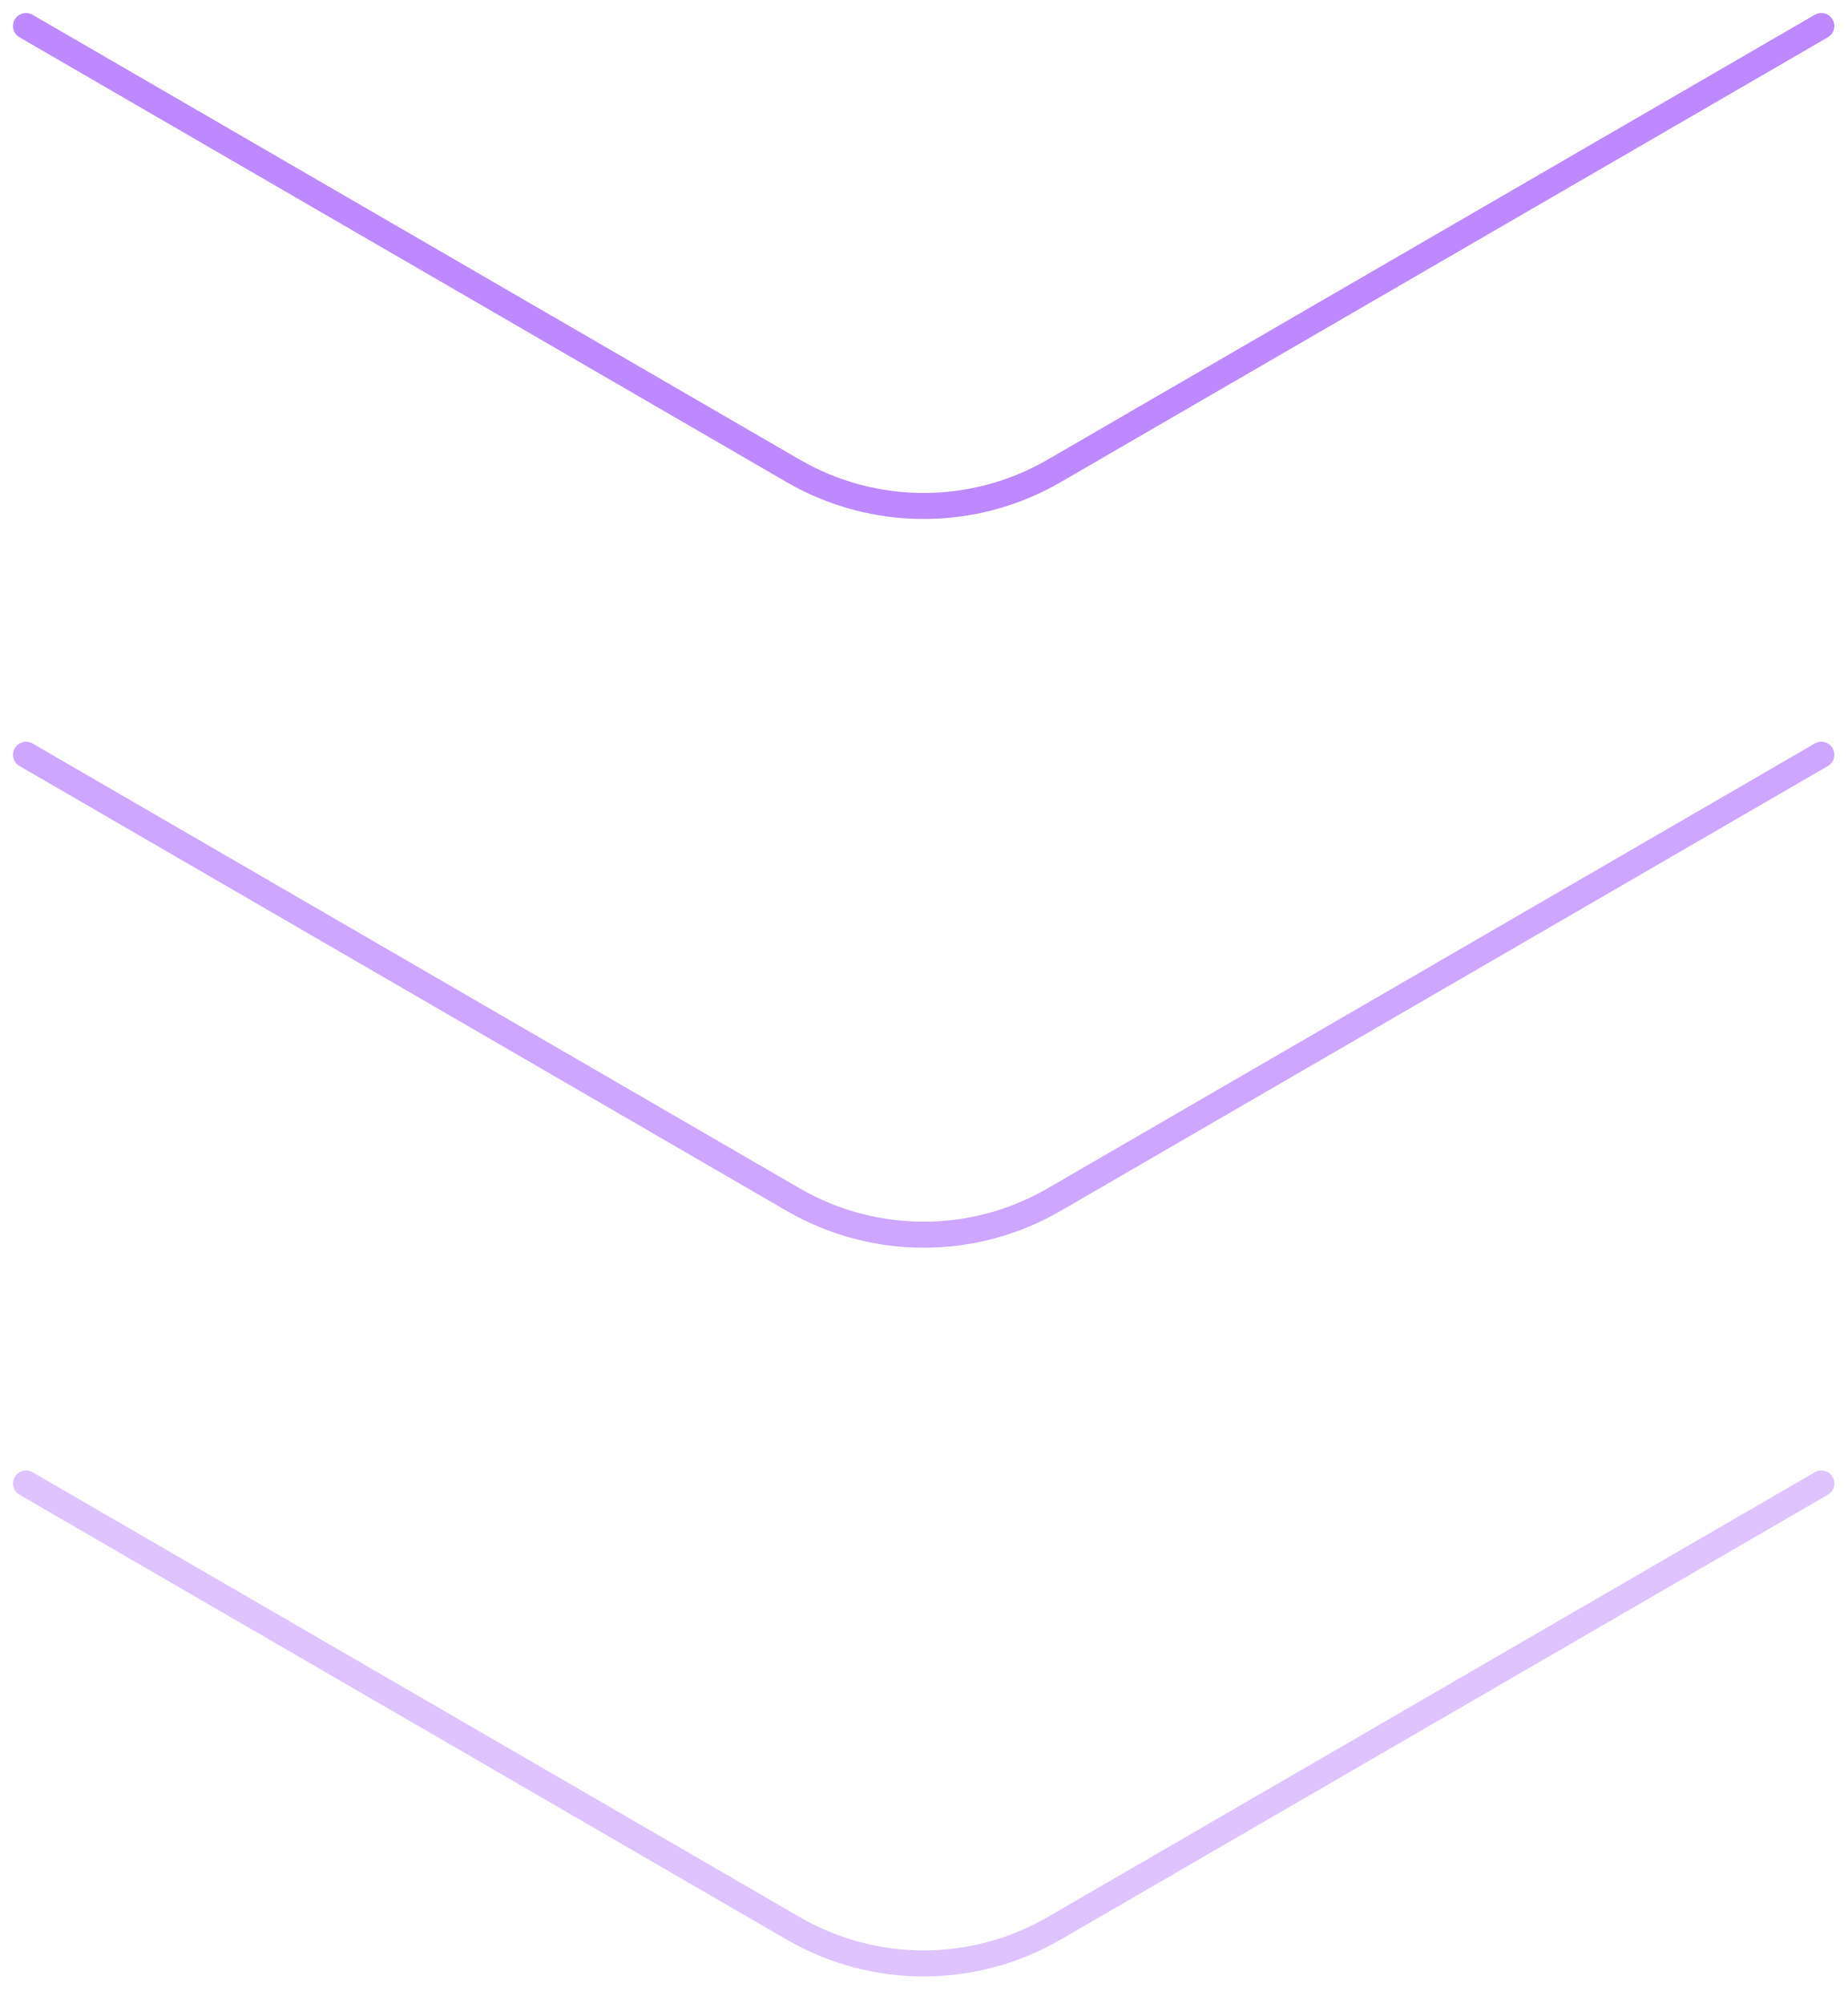
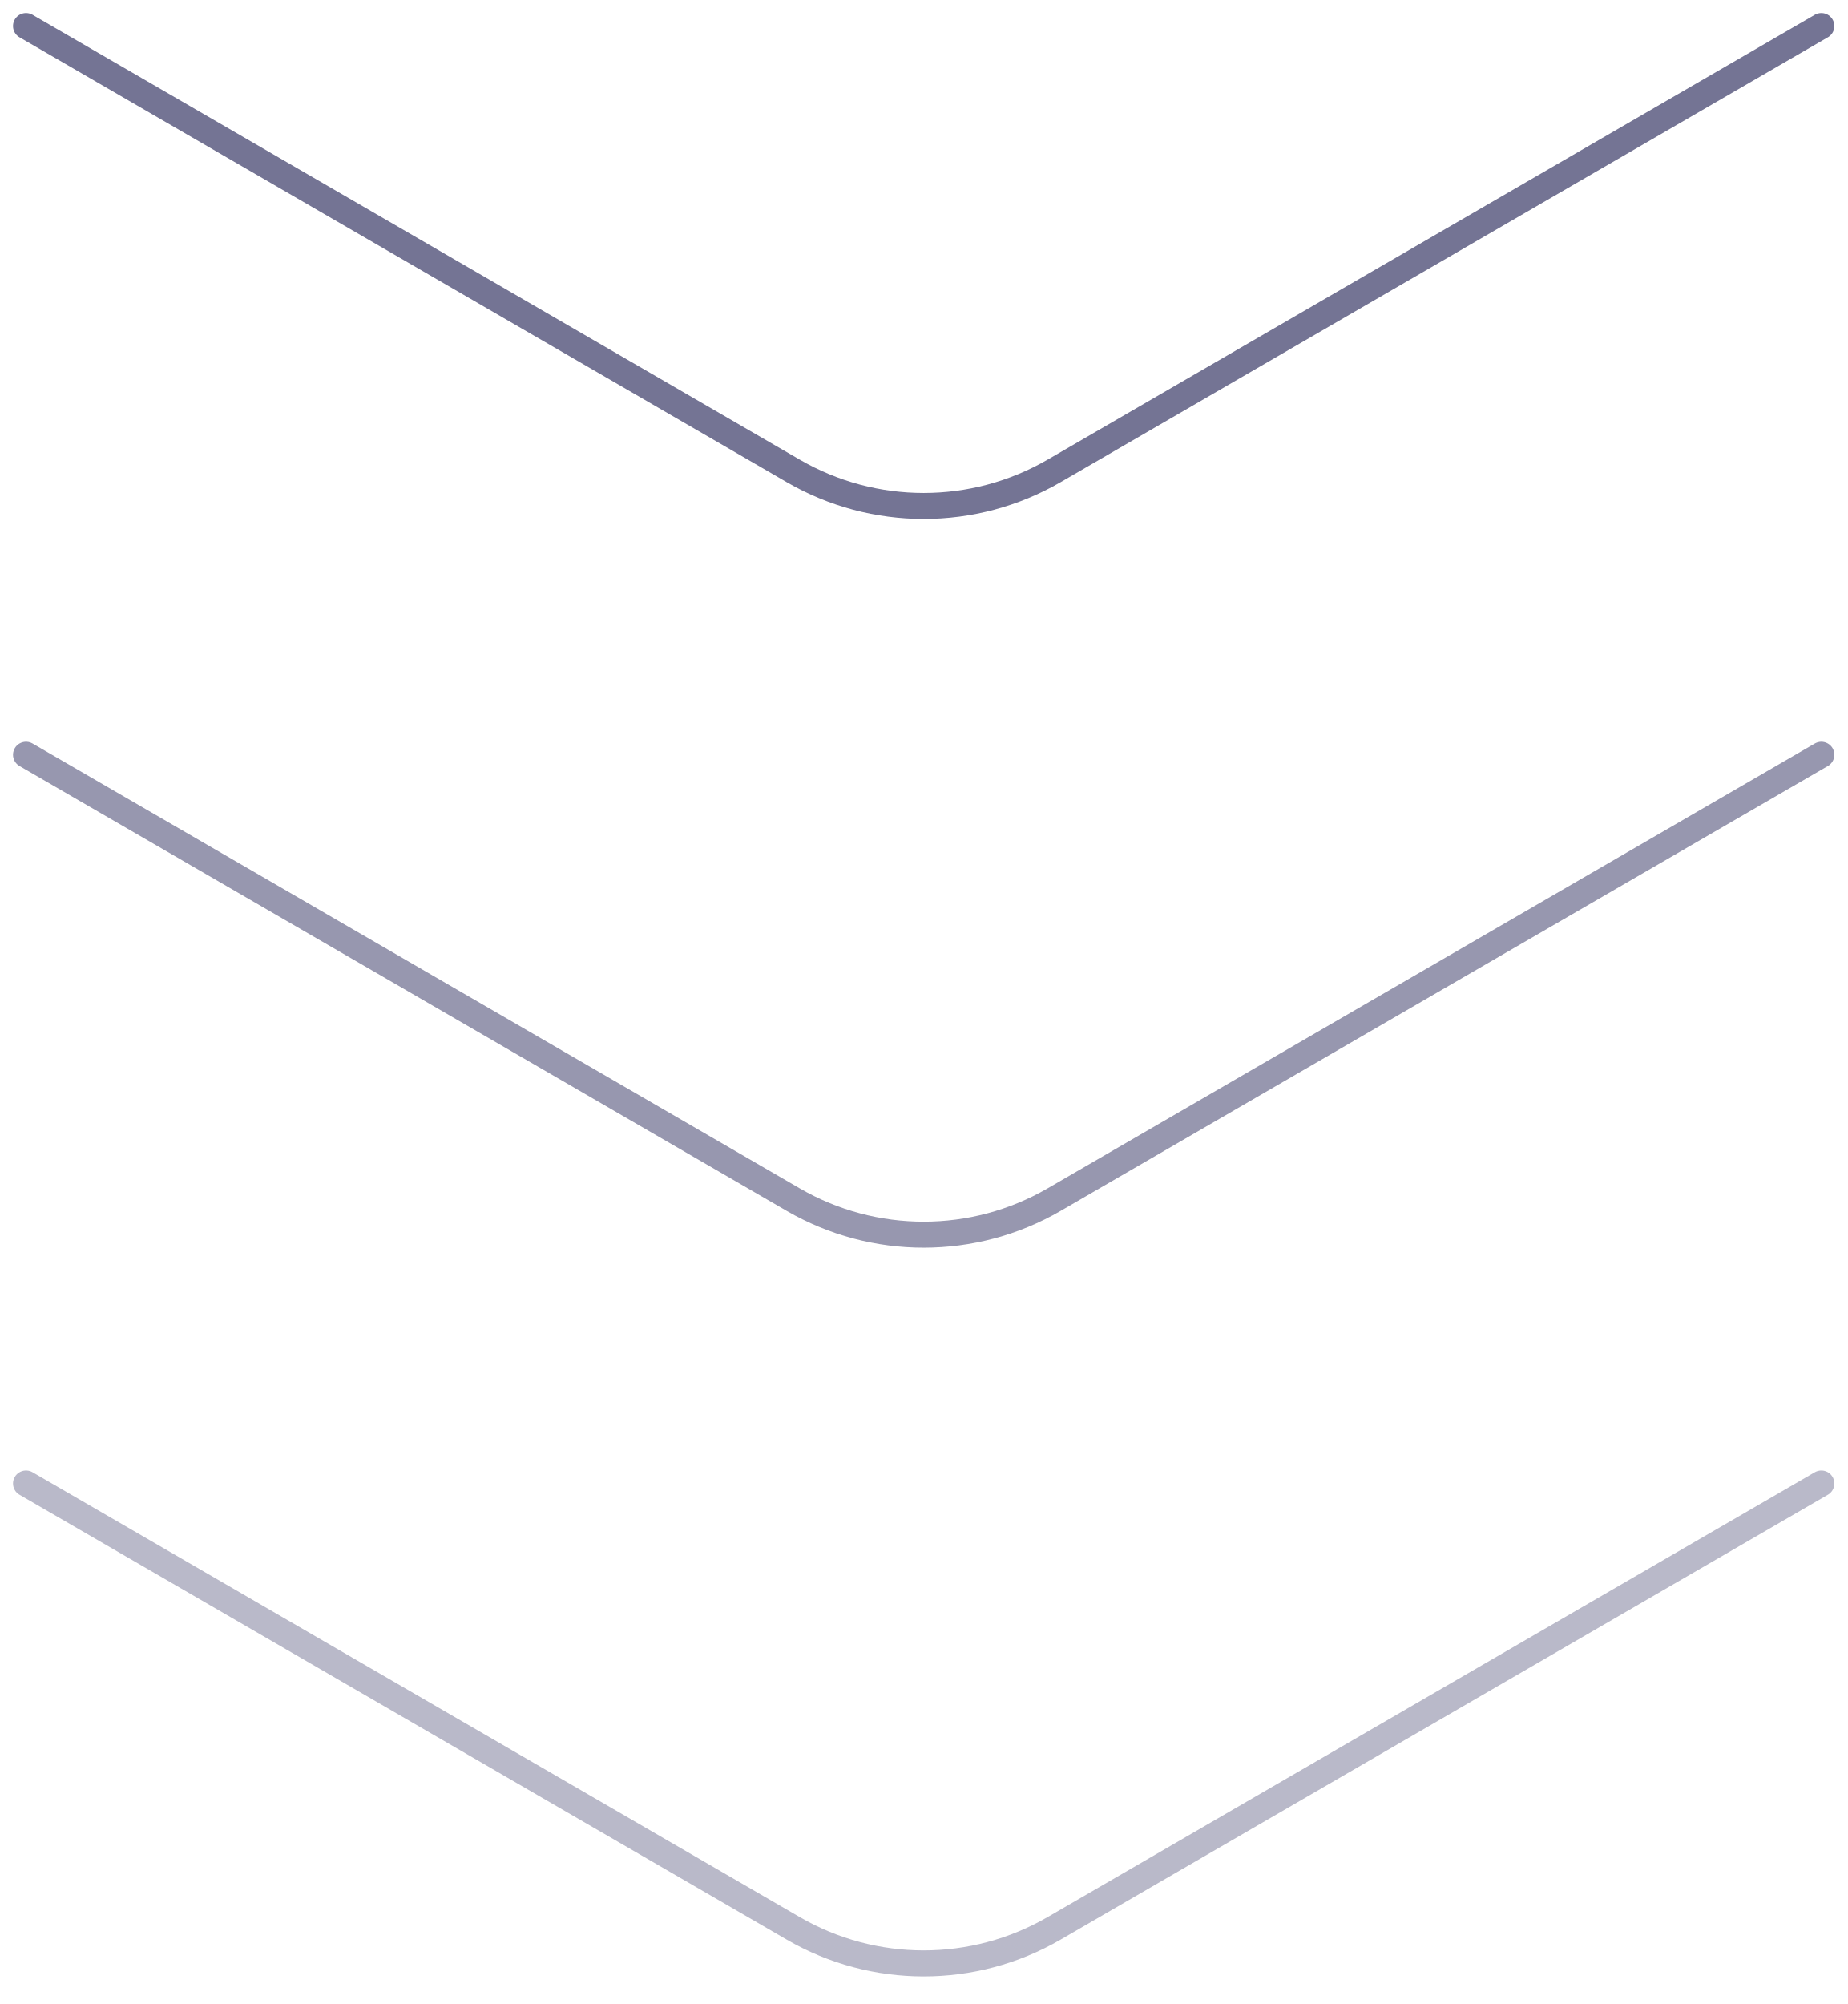
<svg width="71" height="77" viewBox="0 0 71 77" fill="none">
  <g opacity="0.8">
-     <path opacity="0.8" d="M70 1L40.515 18.093C37.413 19.891 33.587 19.891 30.485 18.093L1 1" stroke="#9945FF" stroke-linecap="round" stroke-linejoin="round" />
-     <path opacity="0.6" d="M70 29L40.515 46.093C37.413 47.891 33.587 47.891 30.485 46.093L1 29" stroke="#9945FF" stroke-linecap="round" stroke-linejoin="round" />
-     <path opacity="0.4" d="M70 57L40.515 74.093C37.413 75.891 33.587 75.891 30.485 74.093L1 57" stroke="#9945FF" stroke-linecap="round" stroke-linejoin="round" />
+     <path opacity="0.8" d="M70 1L40.515 18.093C37.413 19.891 33.587 19.891 30.485 18.093L1 1" stroke="#262657" stroke-linecap="round" stroke-linejoin="round" />
+     <path opacity="0.6" d="M70 29L40.515 46.093C37.413 47.891 33.587 47.891 30.485 46.093L1 29" stroke="#262657" stroke-linecap="round" stroke-linejoin="round" />
+     <path opacity="0.4" d="M70 57L40.515 74.093C37.413 75.891 33.587 75.891 30.485 74.093L1 57" stroke="#262657" stroke-linecap="round" stroke-linejoin="round" />
  </g>
</svg>
